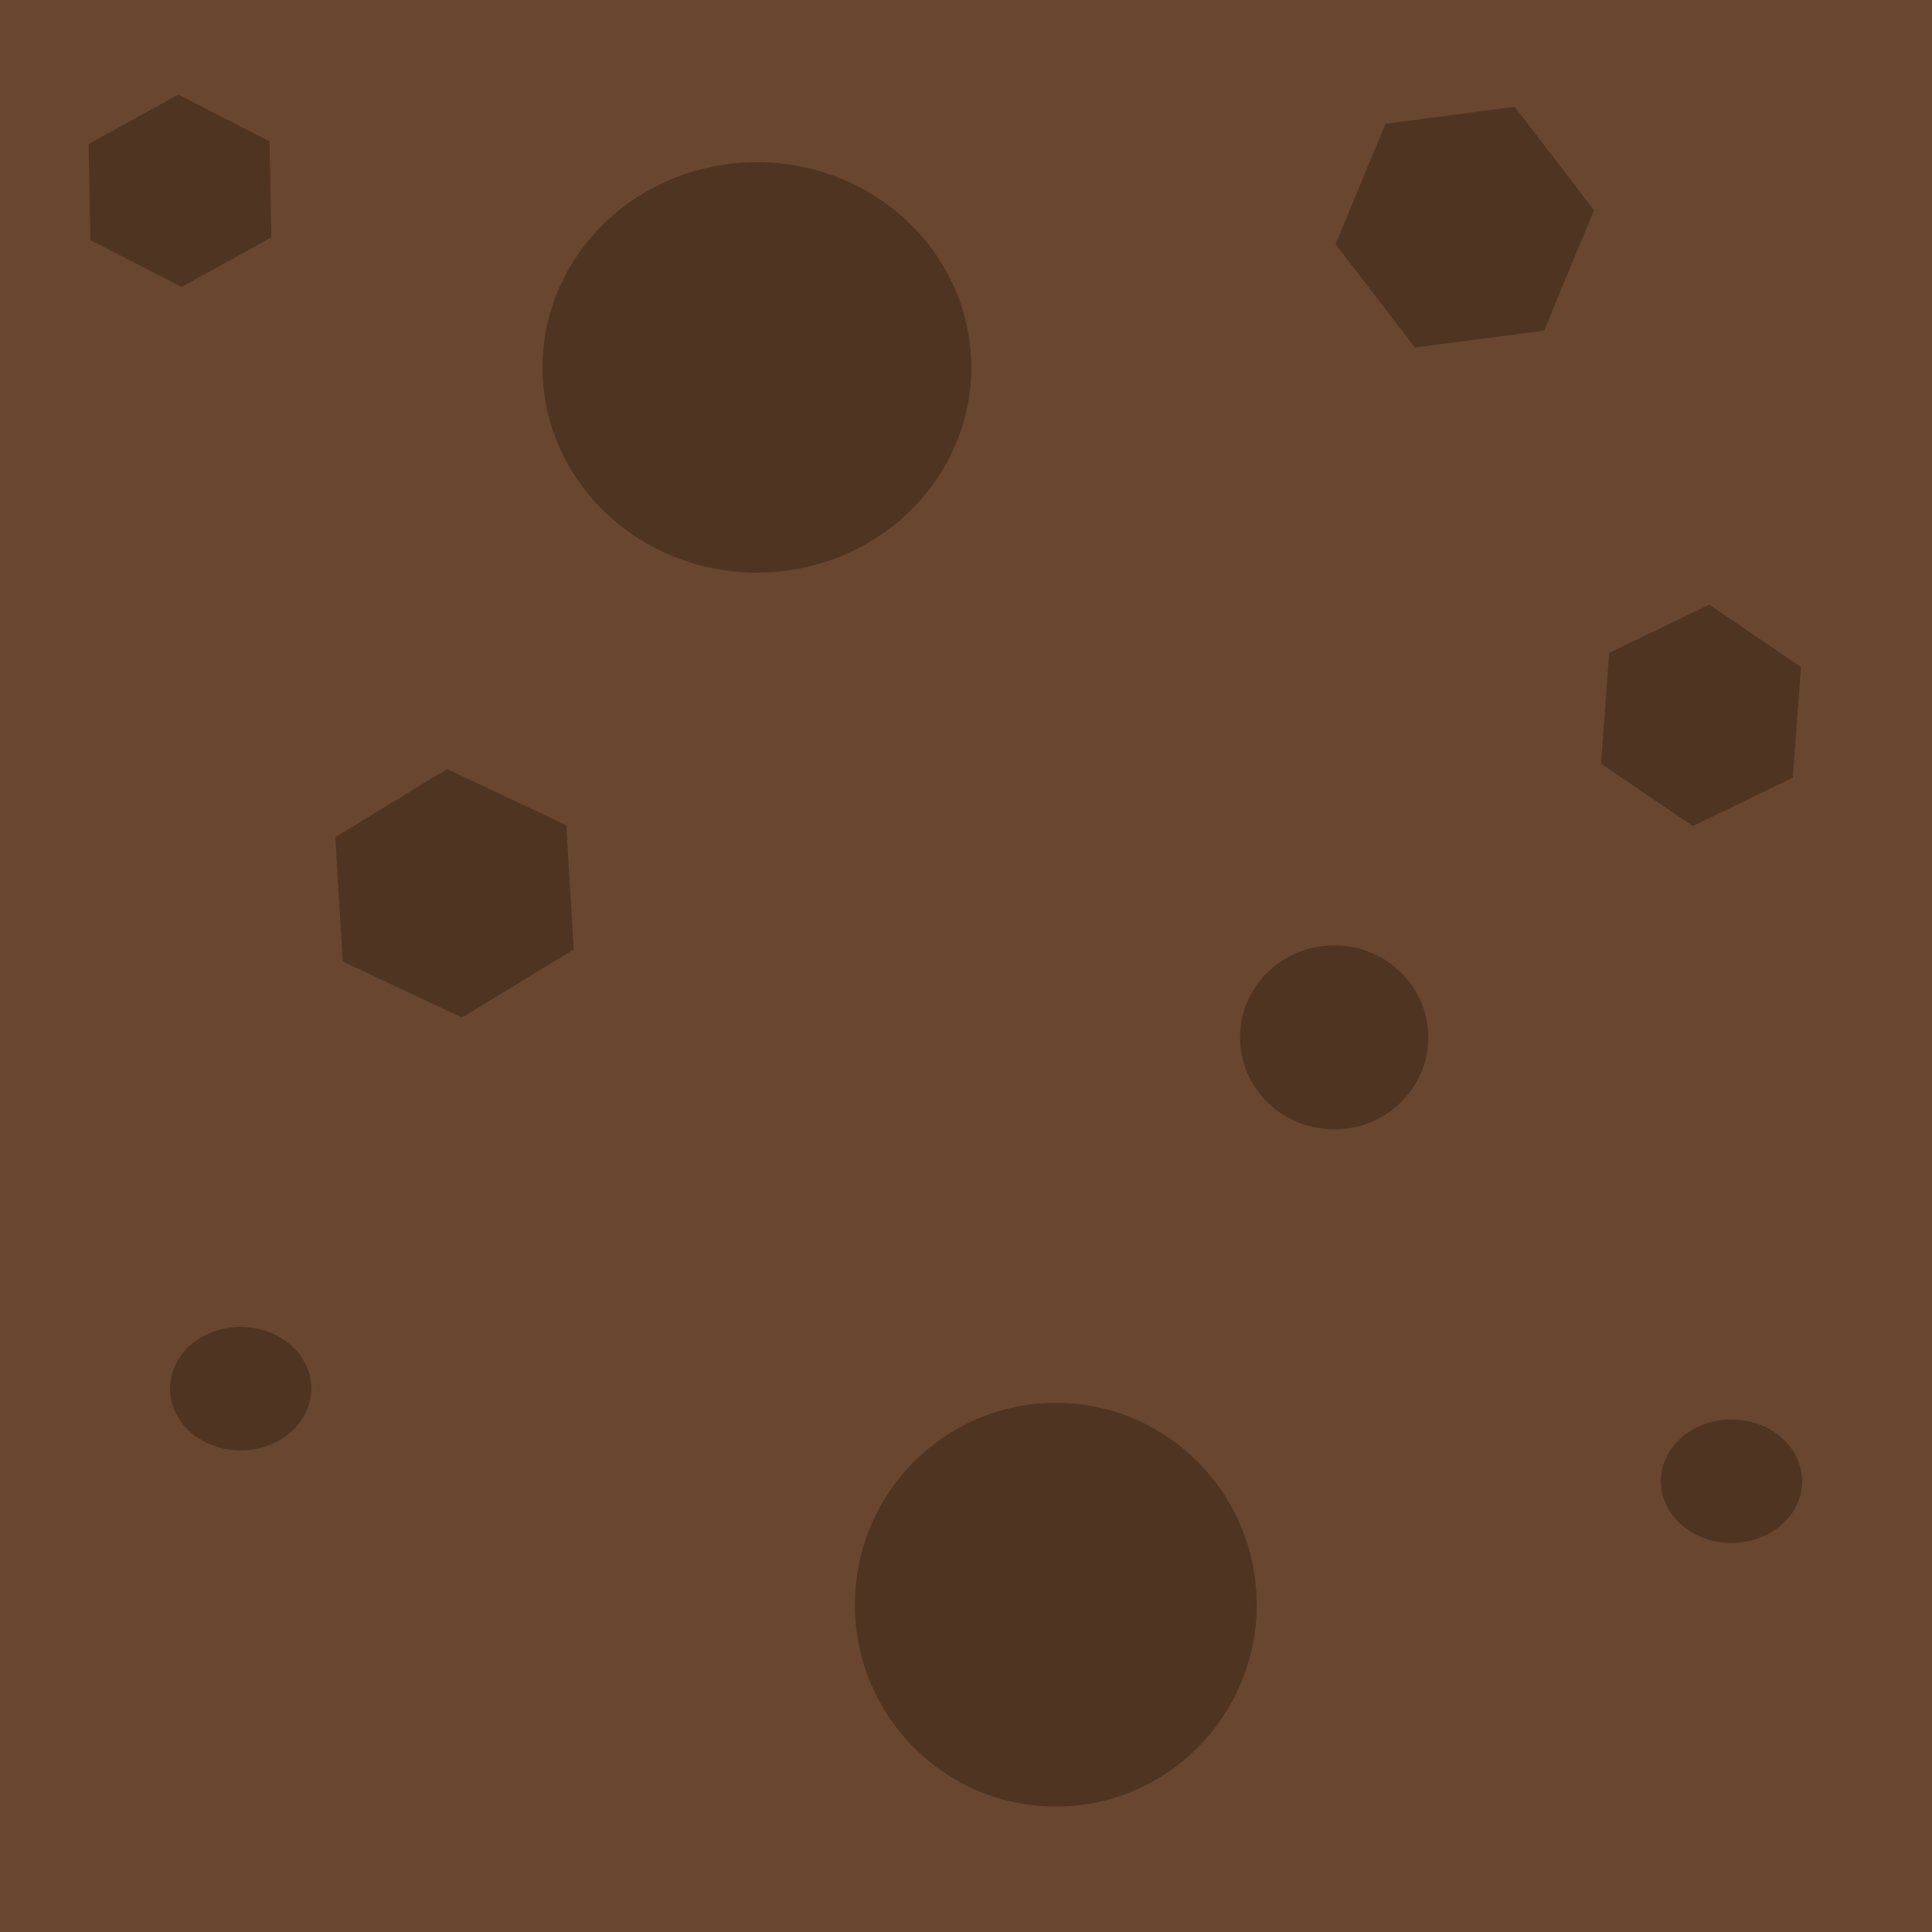
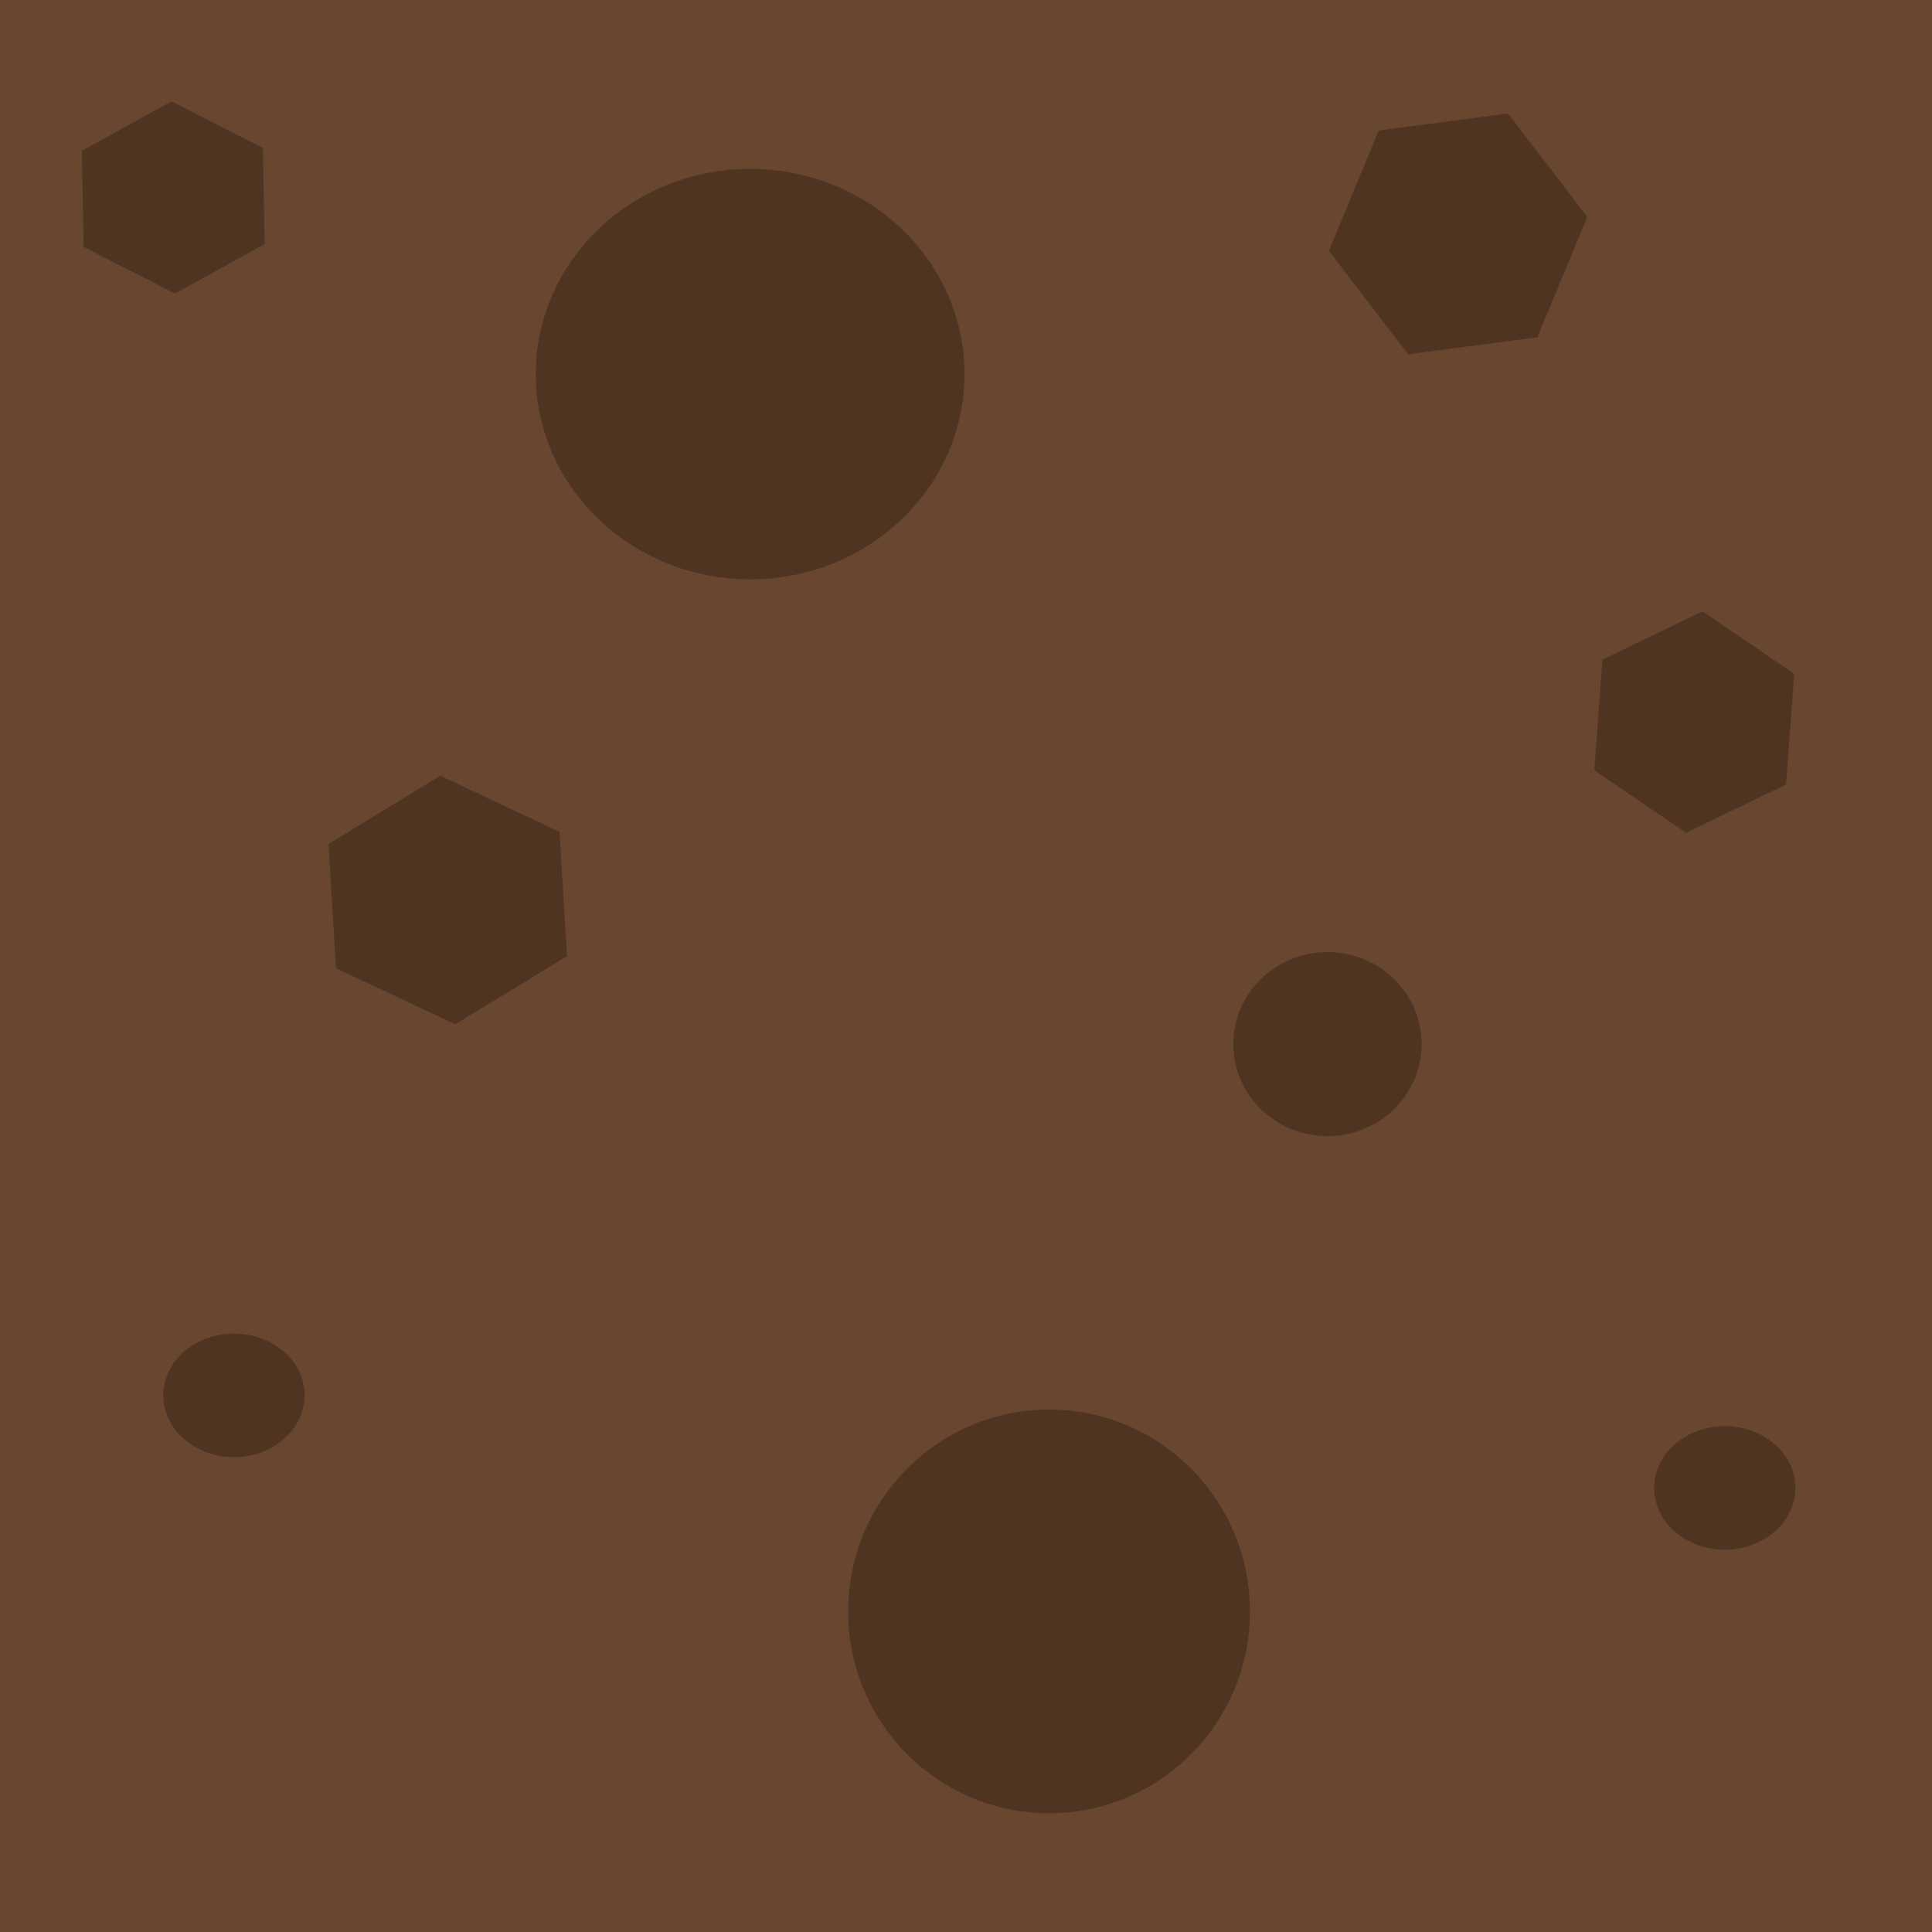
- <svg xmlns="http://www.w3.org/2000/svg" version="1.1" id="Layer_1" x="0px" y="0px" width="256px" height="256px" viewBox="0 0 256 256" enable-background="new 0 0 256 256" xml:space="preserve">
+ <svg xmlns="http://www.w3.org/2000/svg" version="1.1" id="Layer_1" x="0px" y="0px" width="256" height="256" viewBox="0 0 256 256" enable-background="new 0 0 256 256" xml:space="preserve">
  <defs id="defs9" />
-   <g id="layer1" transform="matrix(1.037607,0,0,1.047538,-2.604332,-5.21562)">
-     <rect style="fill:#694630;stroke-width:5.31;stroke-linecap:round;stroke-linejoin:round" id="rect1" width="260.452" height="262.233" x="-1.781" y="-2.671" />
+   <g id="layer1" transform="matrix(1.037607,0,0,1.047538,-3.494766,-4.325185)">
+     <rect style="fill:#694630;stroke-width:4.989;stroke-linecap:round;stroke-linejoin:round" id="rect1" width="246.722" height="244.383" x="3.368" y="4.129" />
  </g>
-   <path style="fill:none;fill-opacity:1;stroke:none;stroke-width:2.386;stroke-linejoin:round;stroke-dasharray:none;stroke-opacity:1" d="m 211.096,2.778 -9.722,6.018 -5.092,10.184 5.092,8.796 5.555,13.888 1.389,32.405 -10.647,10.184 17.591,11.573 -6.481,6.944 -11.11,6.481 16.665,10.184 5.092,3.241 -25.461,12.499 20.369,23.146 1.389,23.146 0.926,26.85 -17.128,13.425 7.407,36.571" id="path13" />
-   <path style="fill:none;fill-opacity:1;stroke:none;stroke-width:2.386;stroke-linejoin:round;stroke-dasharray:none;stroke-opacity:1" d="M 206.467,3.703 196.282,7.407 193.042,15.74 V 26.85 l 9.722,7.87 0.926,11.573 v 18.98 l -0.926,14.351 -11.573,5.555 14.351,3.703 6.481,9.259 -16.203,10.647 14.351,7.407 1.389,7.407 -17.591,13.425 17.128,19.906 0.926,48.145 -15.74,20.369 7.87,29.165" id="path14" />
-   <ellipse style="fill:#4f3422;fill-opacity:1;stroke:#4f3422;stroke-width:6.609;stroke-linejoin:round;stroke-dasharray:none;stroke-opacity:1" id="path16" cx="139.897" cy="212.632" rx="23.319" ry="23.444" />
-   <ellipse style="fill:#4f3422;fill-opacity:1;stroke:#4f3422;stroke-width:6.883;stroke-linejoin:round;stroke-dasharray:none;stroke-opacity:1" id="path16-4" cx="100.291" cy="48.683" rx="24.963" ry="23.752" />
-   <ellipse style="fill:#4f3422;fill-opacity:1;stroke:#4f3422;stroke-width:3.054;stroke-linejoin:round;stroke-dasharray:none;stroke-opacity:1" id="path16-4-5" cx="176.786" cy="137.456" rx="10.948" ry="10.663" />
-   <ellipse style="fill:#4f3422;fill-opacity:1;stroke:#4f3422;stroke-width:2.167;stroke-linejoin:round;stroke-dasharray:none;stroke-opacity:1" id="path16-4-5-5" cx="31.889" cy="184" rx="8.275" ry="7.099" />
-   <ellipse style="fill:#4f3422;fill-opacity:1;stroke:#4f3422;stroke-width:2.167;stroke-linejoin:round;stroke-dasharray:none;stroke-opacity:1" id="path16-4-5-5-1" cx="229.433" cy="196.268" rx="8.275" ry="7.099" />
-   <path style="fill:#4f3422;fill-opacity:1;stroke:none;stroke-width:5.07;stroke-linejoin:round;stroke-dasharray:none;stroke-opacity:1" id="path17" d="M 35.953,31.46 24.077,38.01 11.972,31.824 11.743,19.087 23.62,12.537 35.724,18.723 Z" />
-   <path style="fill:#4f3422;fill-opacity:1;stroke:none;stroke-width:5.386;stroke-linejoin:round;stroke-dasharray:none;stroke-opacity:1" id="path18" d="m 204.598,43.805 -17.121,2.247 -10.506,-13.703 6.615,-15.95 17.121,-2.247 10.506,13.703 z" />
-   <path style="fill:#4f3422;fill-opacity:1;stroke:none;stroke-width:5.386;stroke-linejoin:round;stroke-dasharray:none;stroke-opacity:1" id="path19" d="m 238.637,88.39 -1.085,14.669 -13.247,6.395 -12.162,-8.274 1.085,-14.669 13.247,-6.395 z" />
-   <path style="fill:#4f3422;fill-opacity:1;stroke:none;stroke-width:6.257;stroke-linejoin:round;stroke-dasharray:none;stroke-opacity:1" id="path19-4" d="m 76.023,125.806 -14.813,9.03 -15.8,-7.437 -0.987,-16.468 14.813,-9.03 15.8,7.437 z" />
+   <path style="fill:none;fill-opacity:1;stroke:none;stroke-width:2.386;stroke-linejoin:round;stroke-dasharray:none;stroke-opacity:1" d="m 210.205,3.668 -9.722,6.018 -5.092,10.184 5.092,8.796 5.555,13.888 1.389,32.405 -10.647,10.184 17.591,11.573 -6.481,6.944 -11.11,6.481 16.665,10.184 5.092,3.241 -25.461,12.499 20.369,23.146 1.389,23.146 0.926,26.85 -17.128,13.425 7.407,36.571" id="path13" />
+   <path style="fill:none;fill-opacity:1;stroke:none;stroke-width:2.386;stroke-linejoin:round;stroke-dasharray:none;stroke-opacity:1" d="m 205.576,4.594 -10.184,3.703 -3.241,8.333 v 11.11 l 9.722,7.87 0.926,11.573 V 66.163 l -0.926,14.351 -11.573,5.555 14.351,3.703 6.481,9.259 -16.203,10.647 14.351,7.407 1.389,7.407 -17.591,13.425 17.128,19.906 0.926,48.145 -15.74,20.369 7.87,29.165" id="path14" />
+   <ellipse style="fill:#4f3422;fill-opacity:1;stroke:#4f3422;stroke-width:6.609;stroke-linejoin:round;stroke-dasharray:none;stroke-opacity:1" id="path16" cx="139.006" cy="213.522" rx="23.319" ry="23.444" />
+   <ellipse style="fill:#4f3422;fill-opacity:1;stroke:#4f3422;stroke-width:6.883;stroke-linejoin:round;stroke-dasharray:none;stroke-opacity:1" id="path16-4" cx="99.401" cy="49.574" rx="24.963" ry="23.752" />
+   <ellipse style="fill:#4f3422;fill-opacity:1;stroke:#4f3422;stroke-width:3.054;stroke-linejoin:round;stroke-dasharray:none;stroke-opacity:1" id="path16-4-5" cx="175.896" cy="138.347" rx="10.948" ry="10.663" />
+   <ellipse style="fill:#4f3422;fill-opacity:1;stroke:#4f3422;stroke-width:2.167;stroke-linejoin:round;stroke-dasharray:none;stroke-opacity:1" id="path16-4-5-5" cx="30.998" cy="184.891" rx="8.275" ry="7.099" />
+   <ellipse style="fill:#4f3422;fill-opacity:1;stroke:#4f3422;stroke-width:2.167;stroke-linejoin:round;stroke-dasharray:none;stroke-opacity:1" id="path16-4-5-5-1" cx="228.543" cy="197.159" rx="8.275" ry="7.099" />
+   <path style="fill:#4f3422;fill-opacity:1;stroke:none;stroke-width:5.07;stroke-linejoin:round;stroke-dasharray:none;stroke-opacity:1" id="path17" d="M 35.062,32.35 23.186,38.9 11.081,32.714 10.853,19.978 22.729,13.428 34.834,19.614 Z" />
+   <path style="fill:#4f3422;fill-opacity:1;stroke:none;stroke-width:5.386;stroke-linejoin:round;stroke-dasharray:none;stroke-opacity:1" id="path18" d="m 203.708,44.695 -17.121,2.247 -10.506,-13.703 6.615,-15.95 17.121,-2.247 10.506,13.703 z" />
+   <path style="fill:#4f3422;fill-opacity:1;stroke:none;stroke-width:5.386;stroke-linejoin:round;stroke-dasharray:none;stroke-opacity:1" id="path19" d="m 237.746,89.281 -1.085,14.669 -13.247,6.395 -12.162,-8.274 1.085,-14.669 13.247,-6.395 z" />
+   <path style="fill:#4f3422;fill-opacity:1;stroke:none;stroke-width:6.257;stroke-linejoin:round;stroke-dasharray:none;stroke-opacity:1" id="path19-4" d="m 75.132,126.696 -14.813,9.03 -15.8,-7.437 -0.987,-16.468 14.813,-9.03 15.8,7.437 z" />
</svg>
